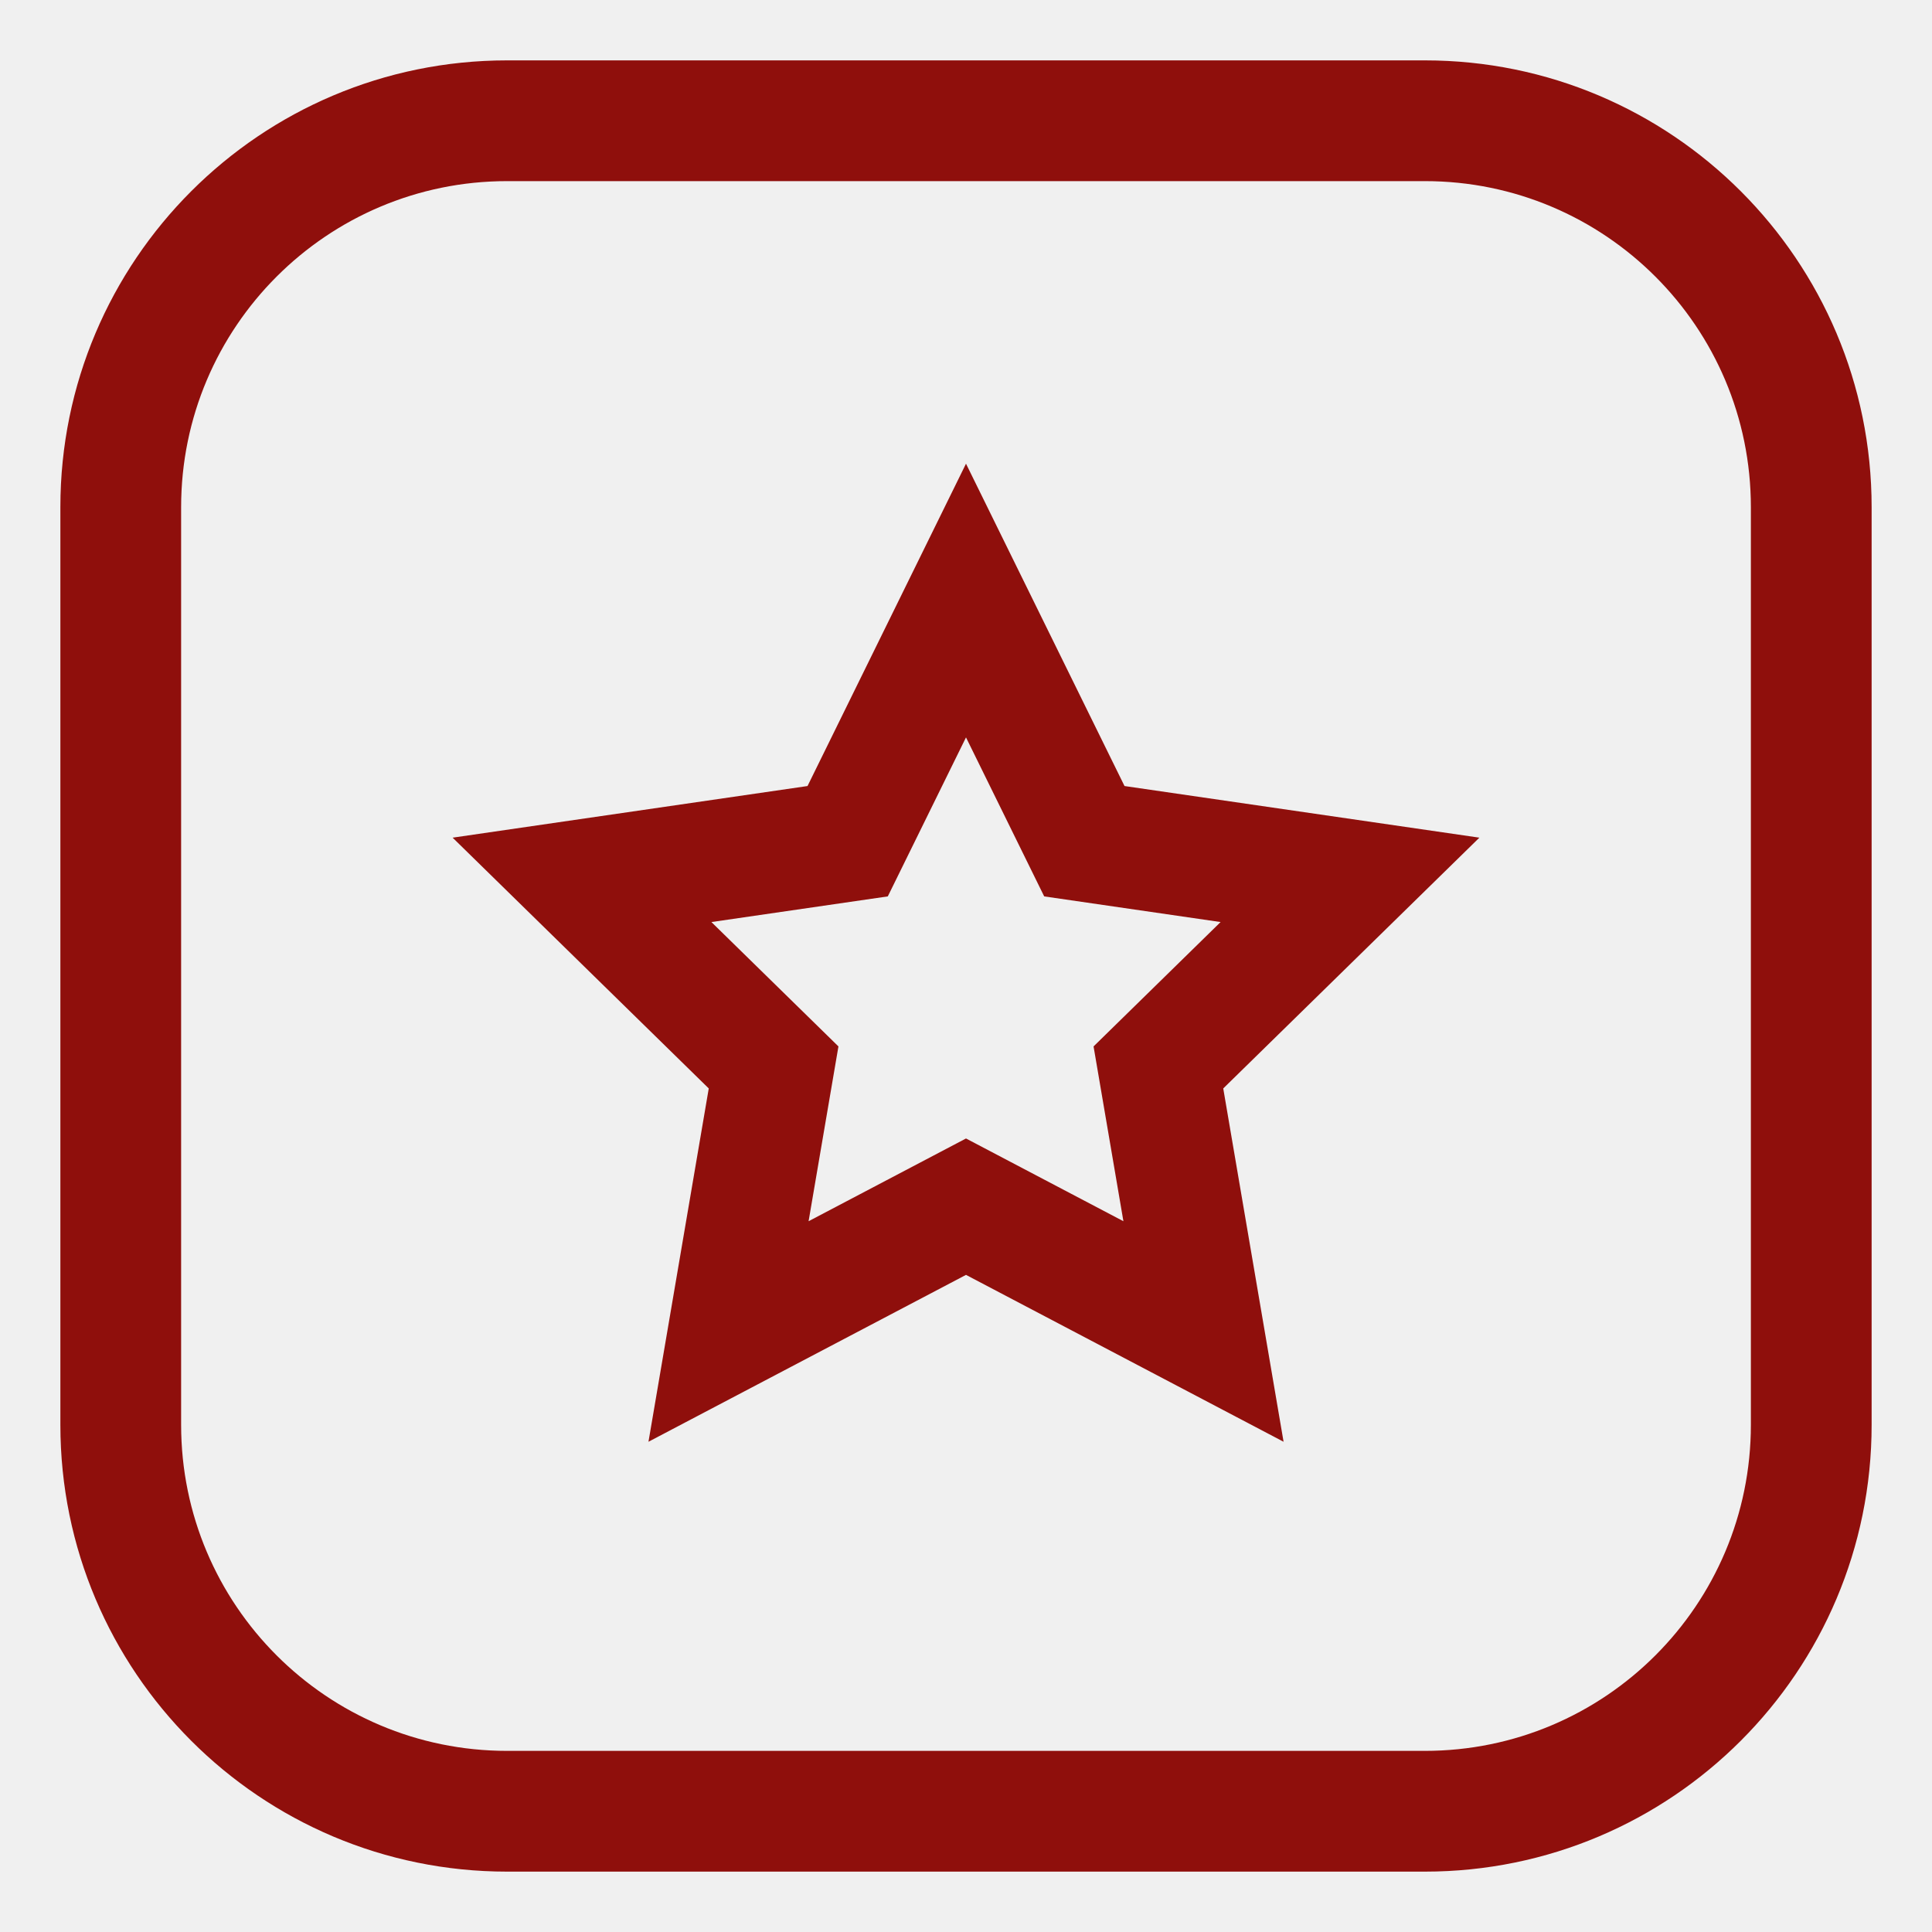
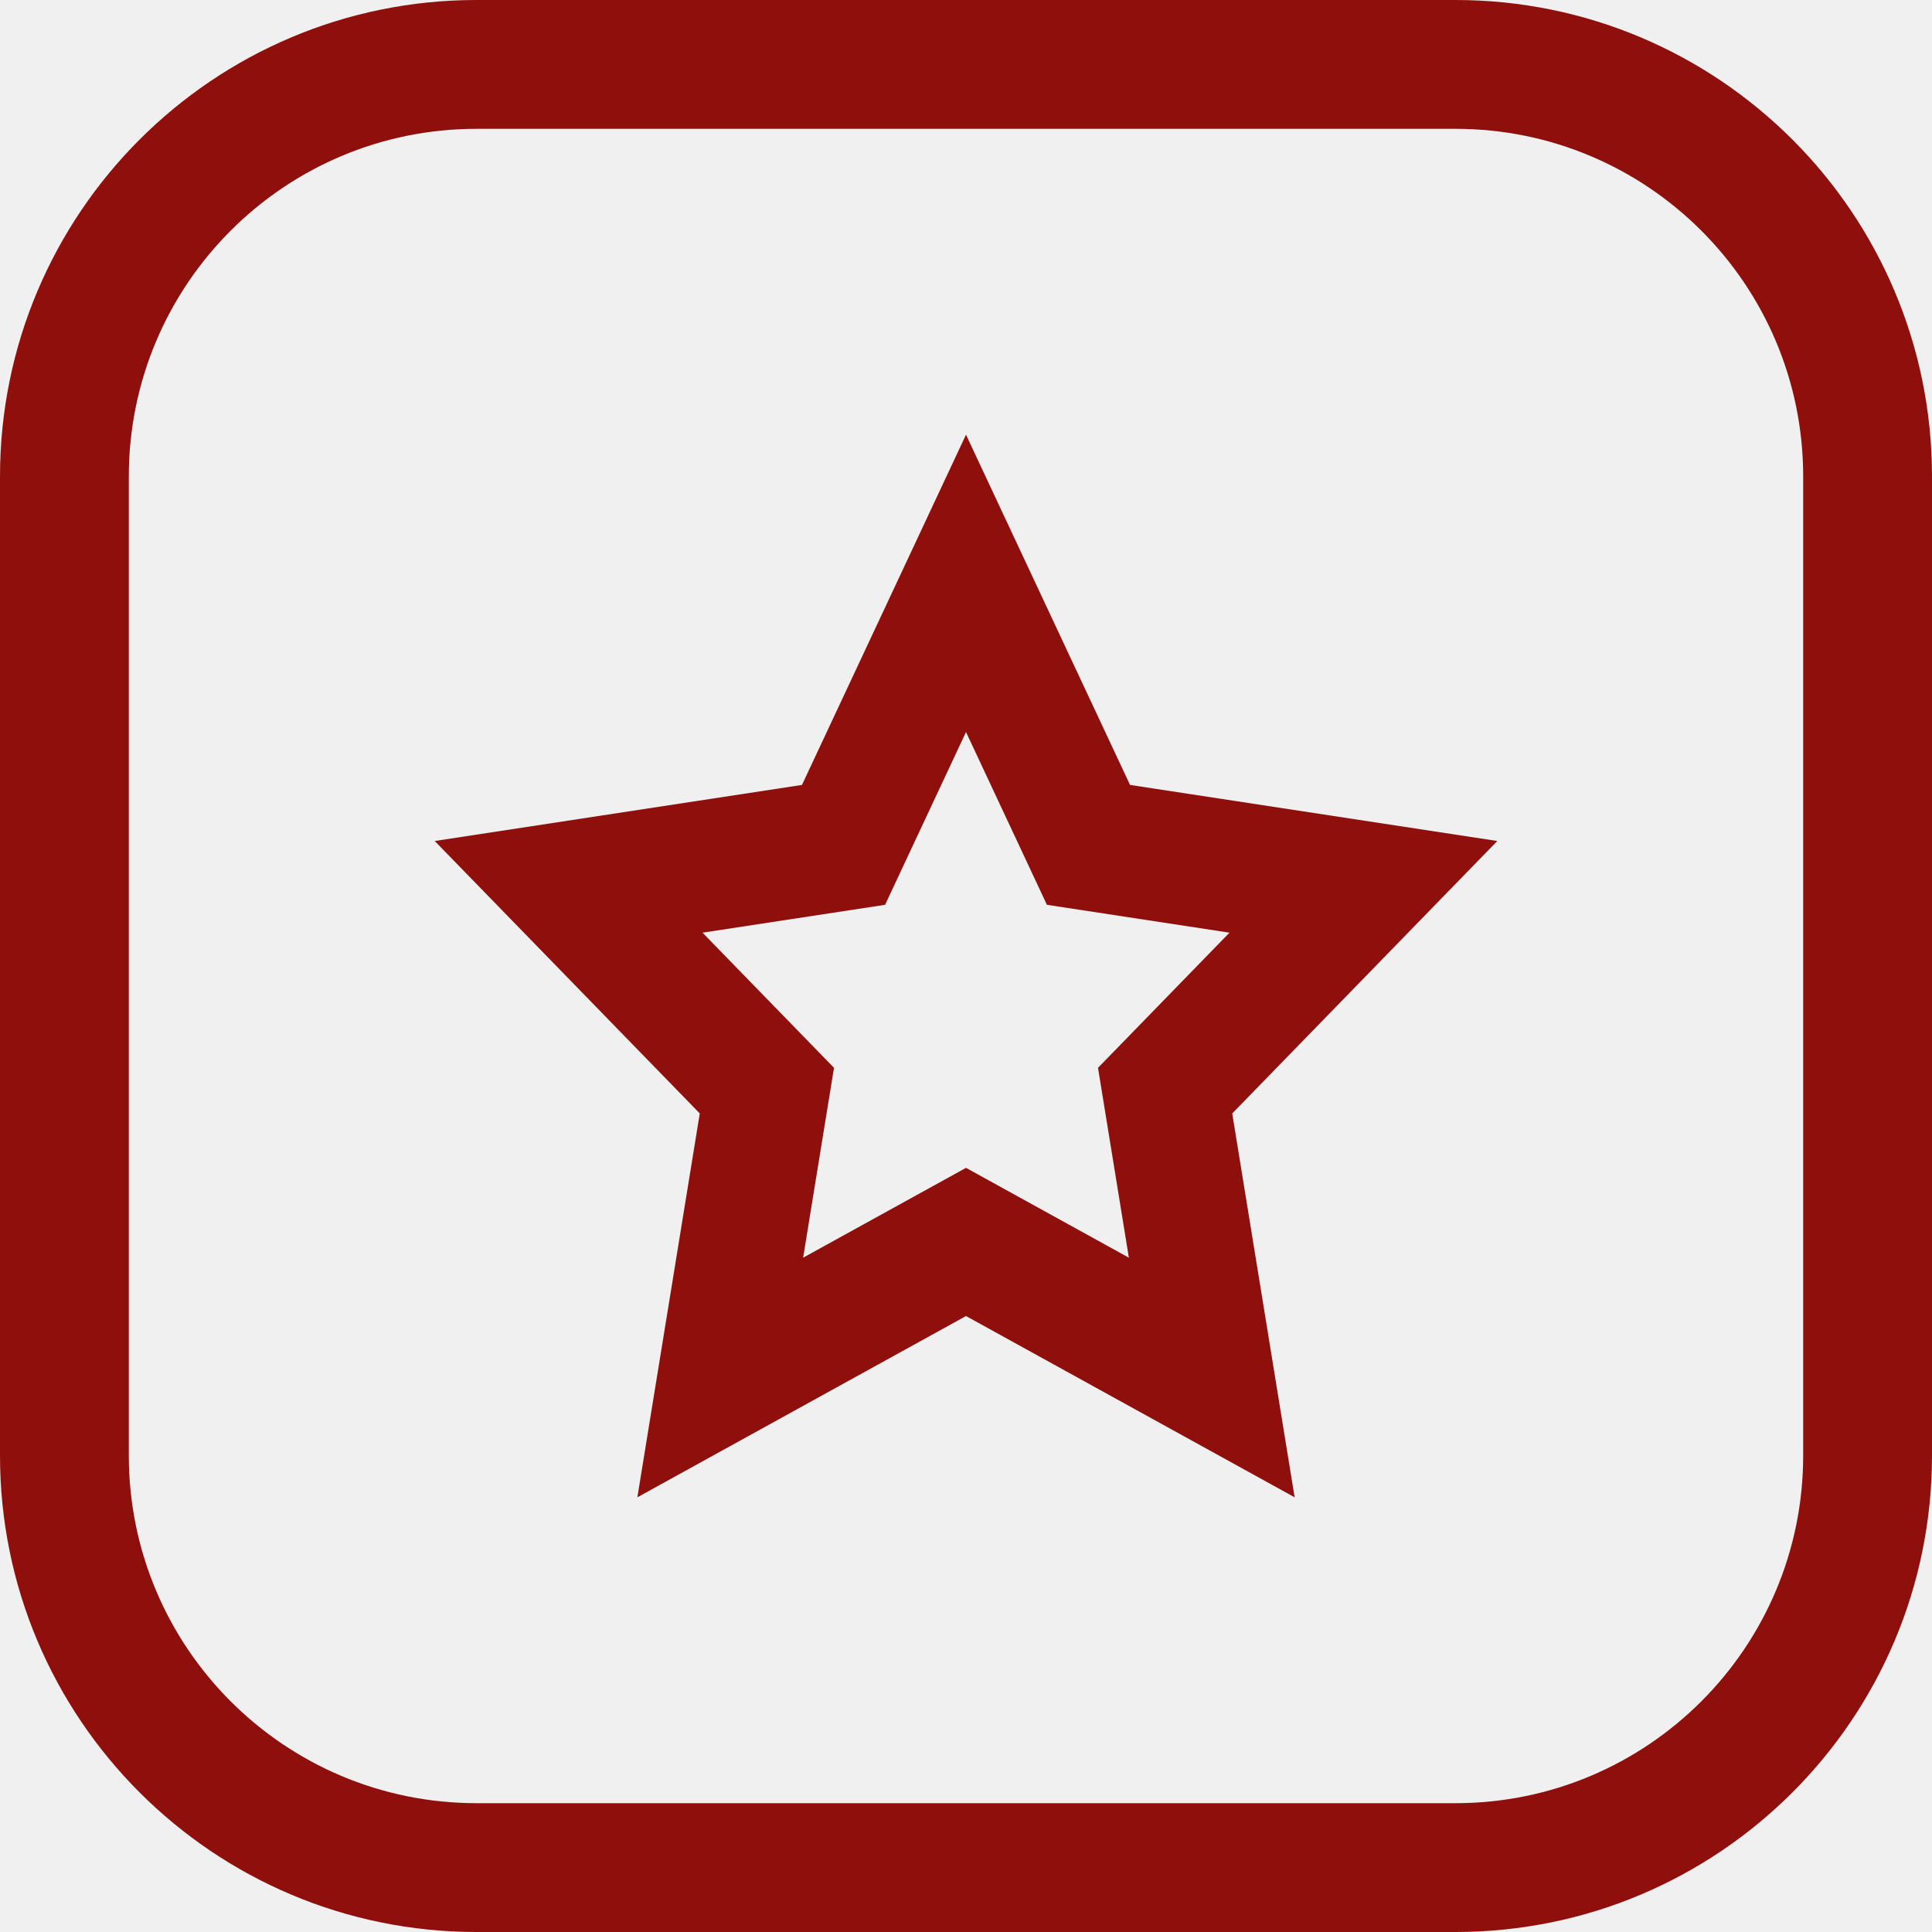
<svg xmlns="http://www.w3.org/2000/svg" width="40" height="40" viewBox="0 0 40 40" fill="none">
-   <path fill-rule="evenodd" clip-rule="evenodd" d="M1.25 10.5C1.25 5.391 5.391 1.25 10.5 1.25H29.5C34.609 1.25 38.75 5.391 38.75 10.5V29.5C38.75 34.609 34.609 38.75 29.5 38.75H10.5C5.391 38.75 1.25 34.609 1.25 29.5V10.5ZM10.5 3.75C6.772 3.75 3.75 6.772 3.75 10.5V29.5C3.75 33.228 6.772 36.25 10.5 36.25H29.5C33.228 36.25 36.25 33.228 36.25 29.5V10.5C36.25 6.772 33.228 3.75 29.5 3.75H10.5Z" fill="#8F0F0C" />
-   <path fill-rule="evenodd" clip-rule="evenodd" d="M20 9.6L23.282 16.274L30.629 17.343L25.326 22.535L26.575 29.85L20 26.395L13.426 29.85L14.674 22.535L9.371 17.343L16.719 16.274L20 9.6ZM20 15.267L18.381 18.559L14.729 19.09L17.359 21.665L16.741 25.284L20 23.571L23.259 25.284L22.641 21.665L25.271 19.09L21.619 18.559L20 15.267Z" fill="#8F0F0C" />
+   <g clip-path="url(#clip0_66_166)">
+     <path fill-rule="evenodd" clip-rule="evenodd" d="M0 9.867C0 4.417 4.417 0 9.867 0H30.133C35.583 0 40 4.417 40 9.867V30.133C40 35.583 35.583 40 30.133 40H9.867C4.417 40 0 35.583 0 30.133V9.867ZM9.867 2.667C5.89 2.667 2.667 5.89 2.667 9.867V30.133C2.667 34.11 5.89 37.333 9.867 37.333H30.133C34.11 37.333 37.333 34.11 37.333 30.133V9.867C37.333 5.89 34.11 2.667 30.133 2.667H9.867Z" fill="#8F0F0C" />
+     <path fill-rule="evenodd" clip-rule="evenodd" d="M20 9L23.396 16.251L31 17.412L25.512 23.053L26.804 31L20 27.247L13.196 31L14.488 23.053L9 17.412L16.604 16.251L20 9ZM20 15.156L18.325 18.733L14.545 19.31L17.267 22.108L16.628 26.039L20 24.179L23.372 26.039L22.733 22.108L25.455 19.31L21.675 18.733L20 15.156Z" fill="#8F0F0C" />
+   </g>
+   <defs>
+     <clipPath id="clip0_66_166">
+       <rect width="40" height="40" fill="white" />
+     </clipPath>
+   </defs>
</svg>
